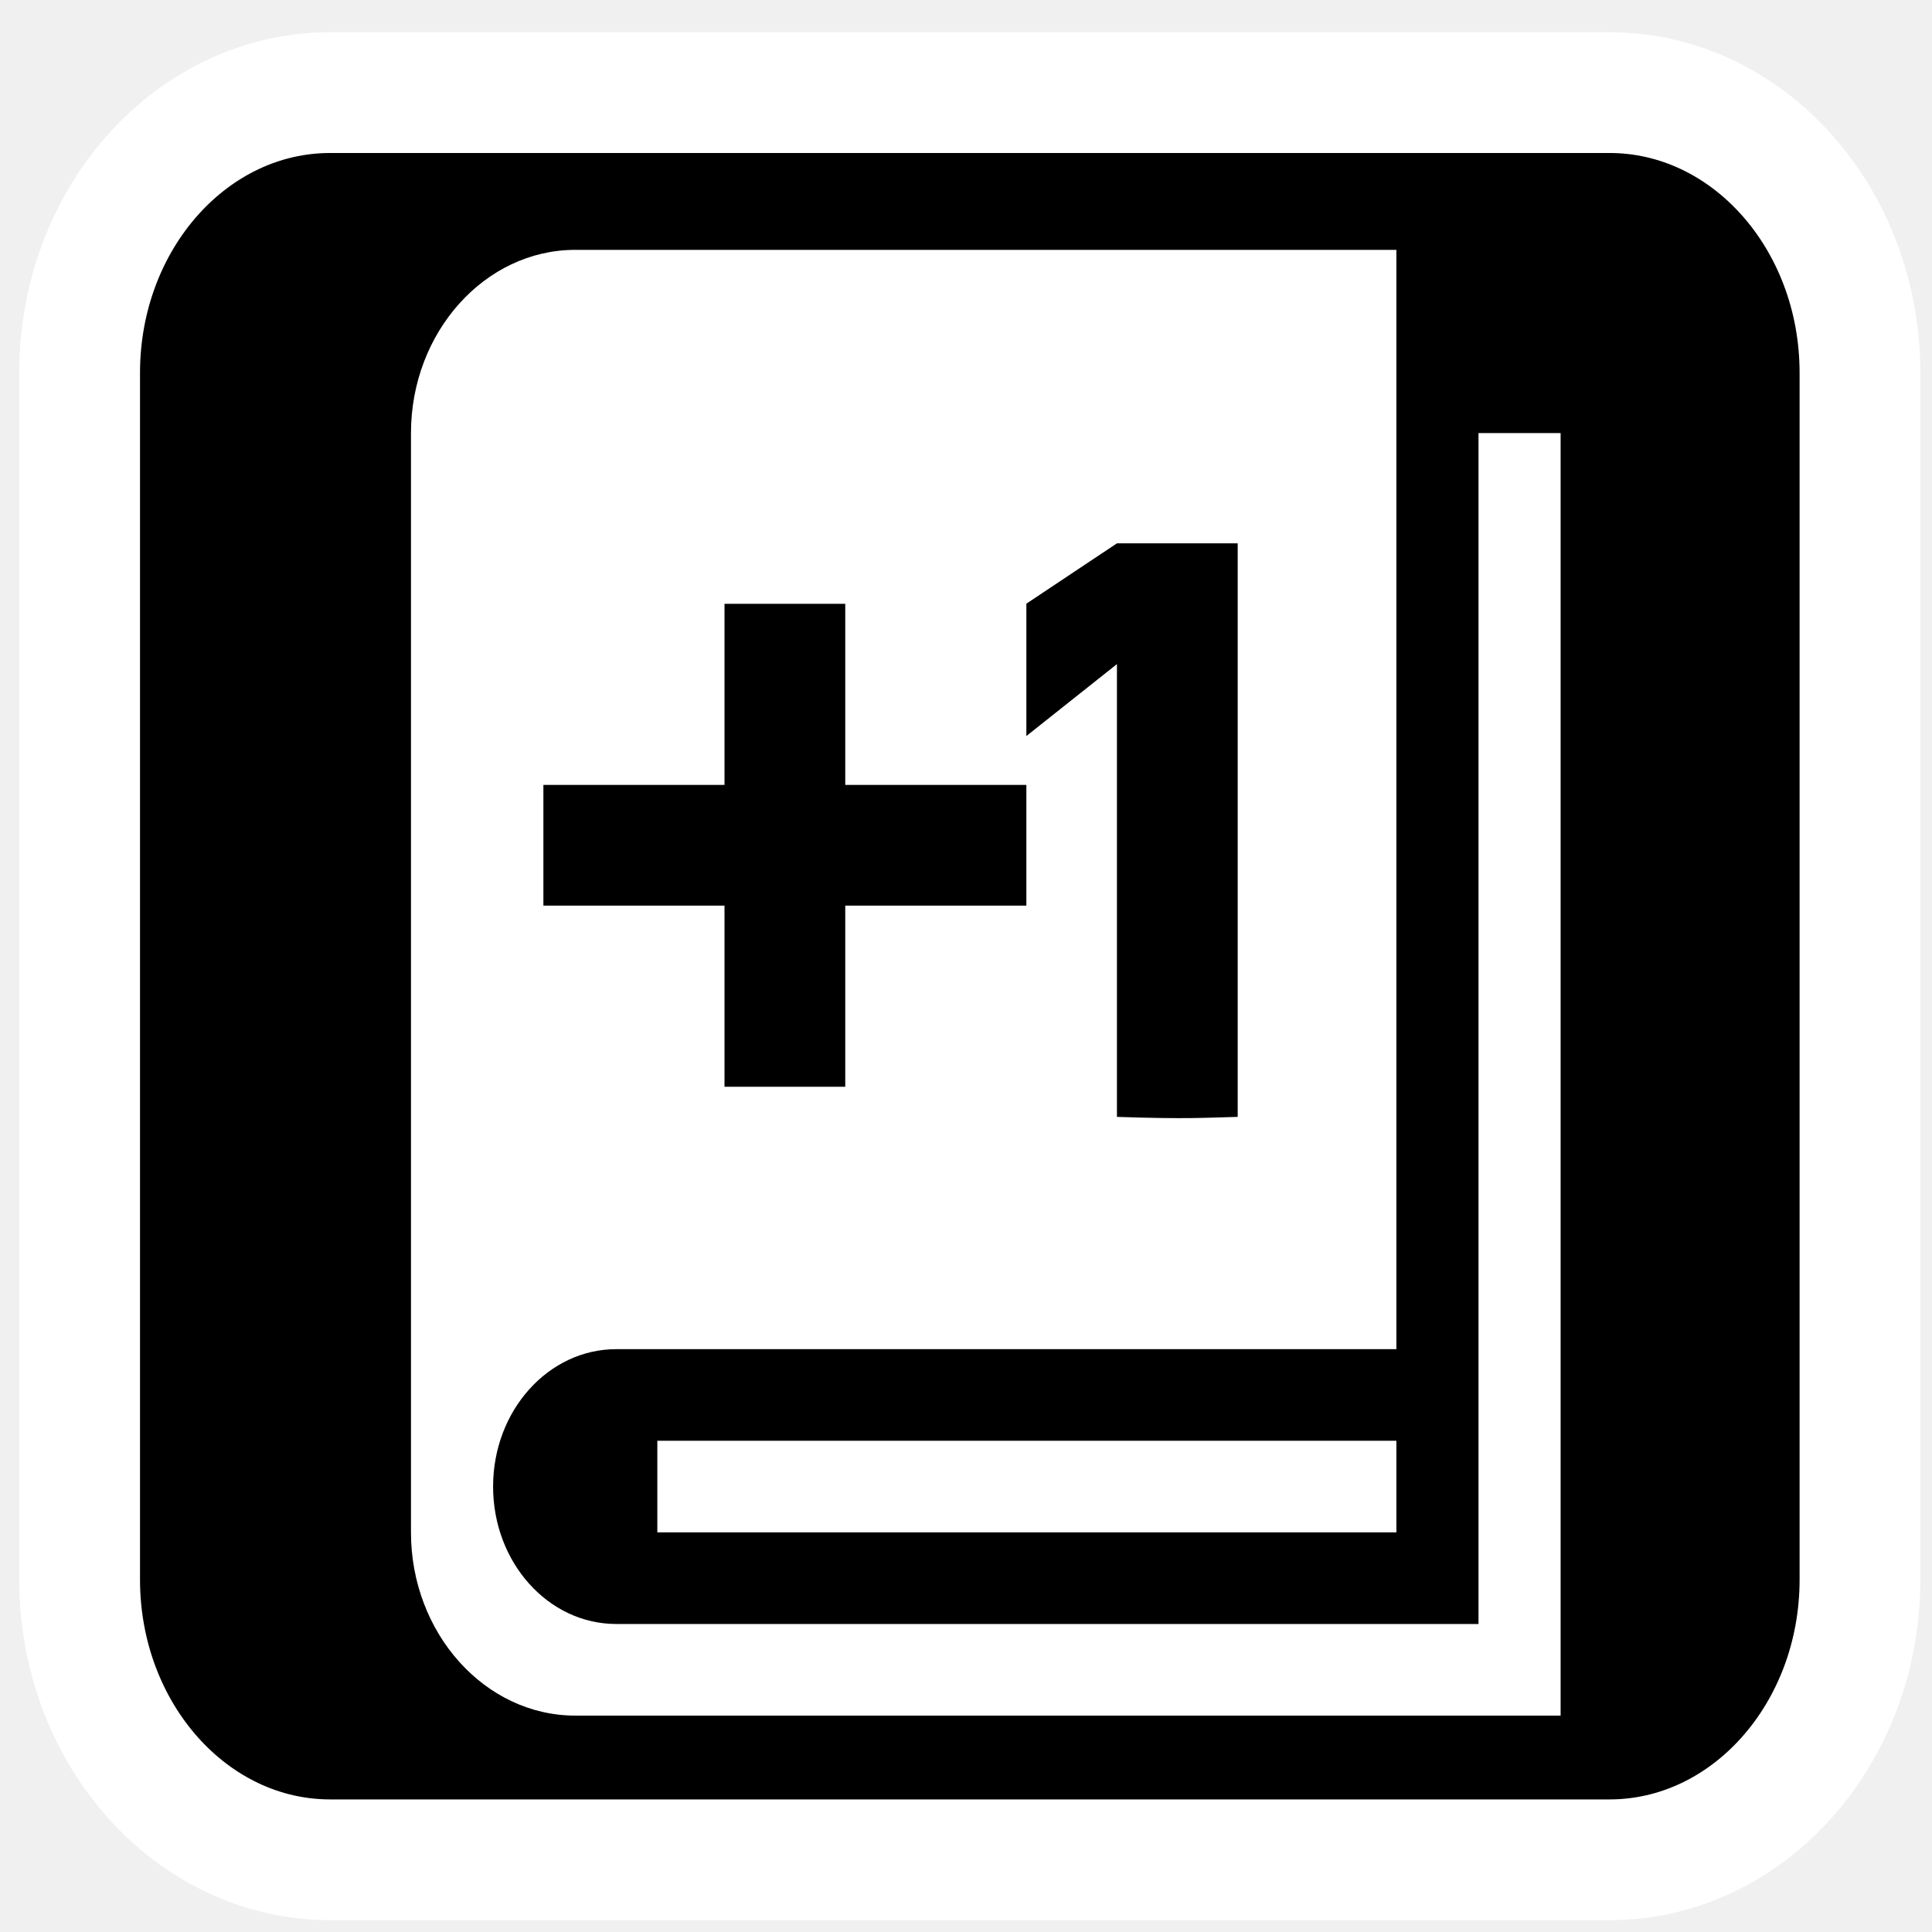
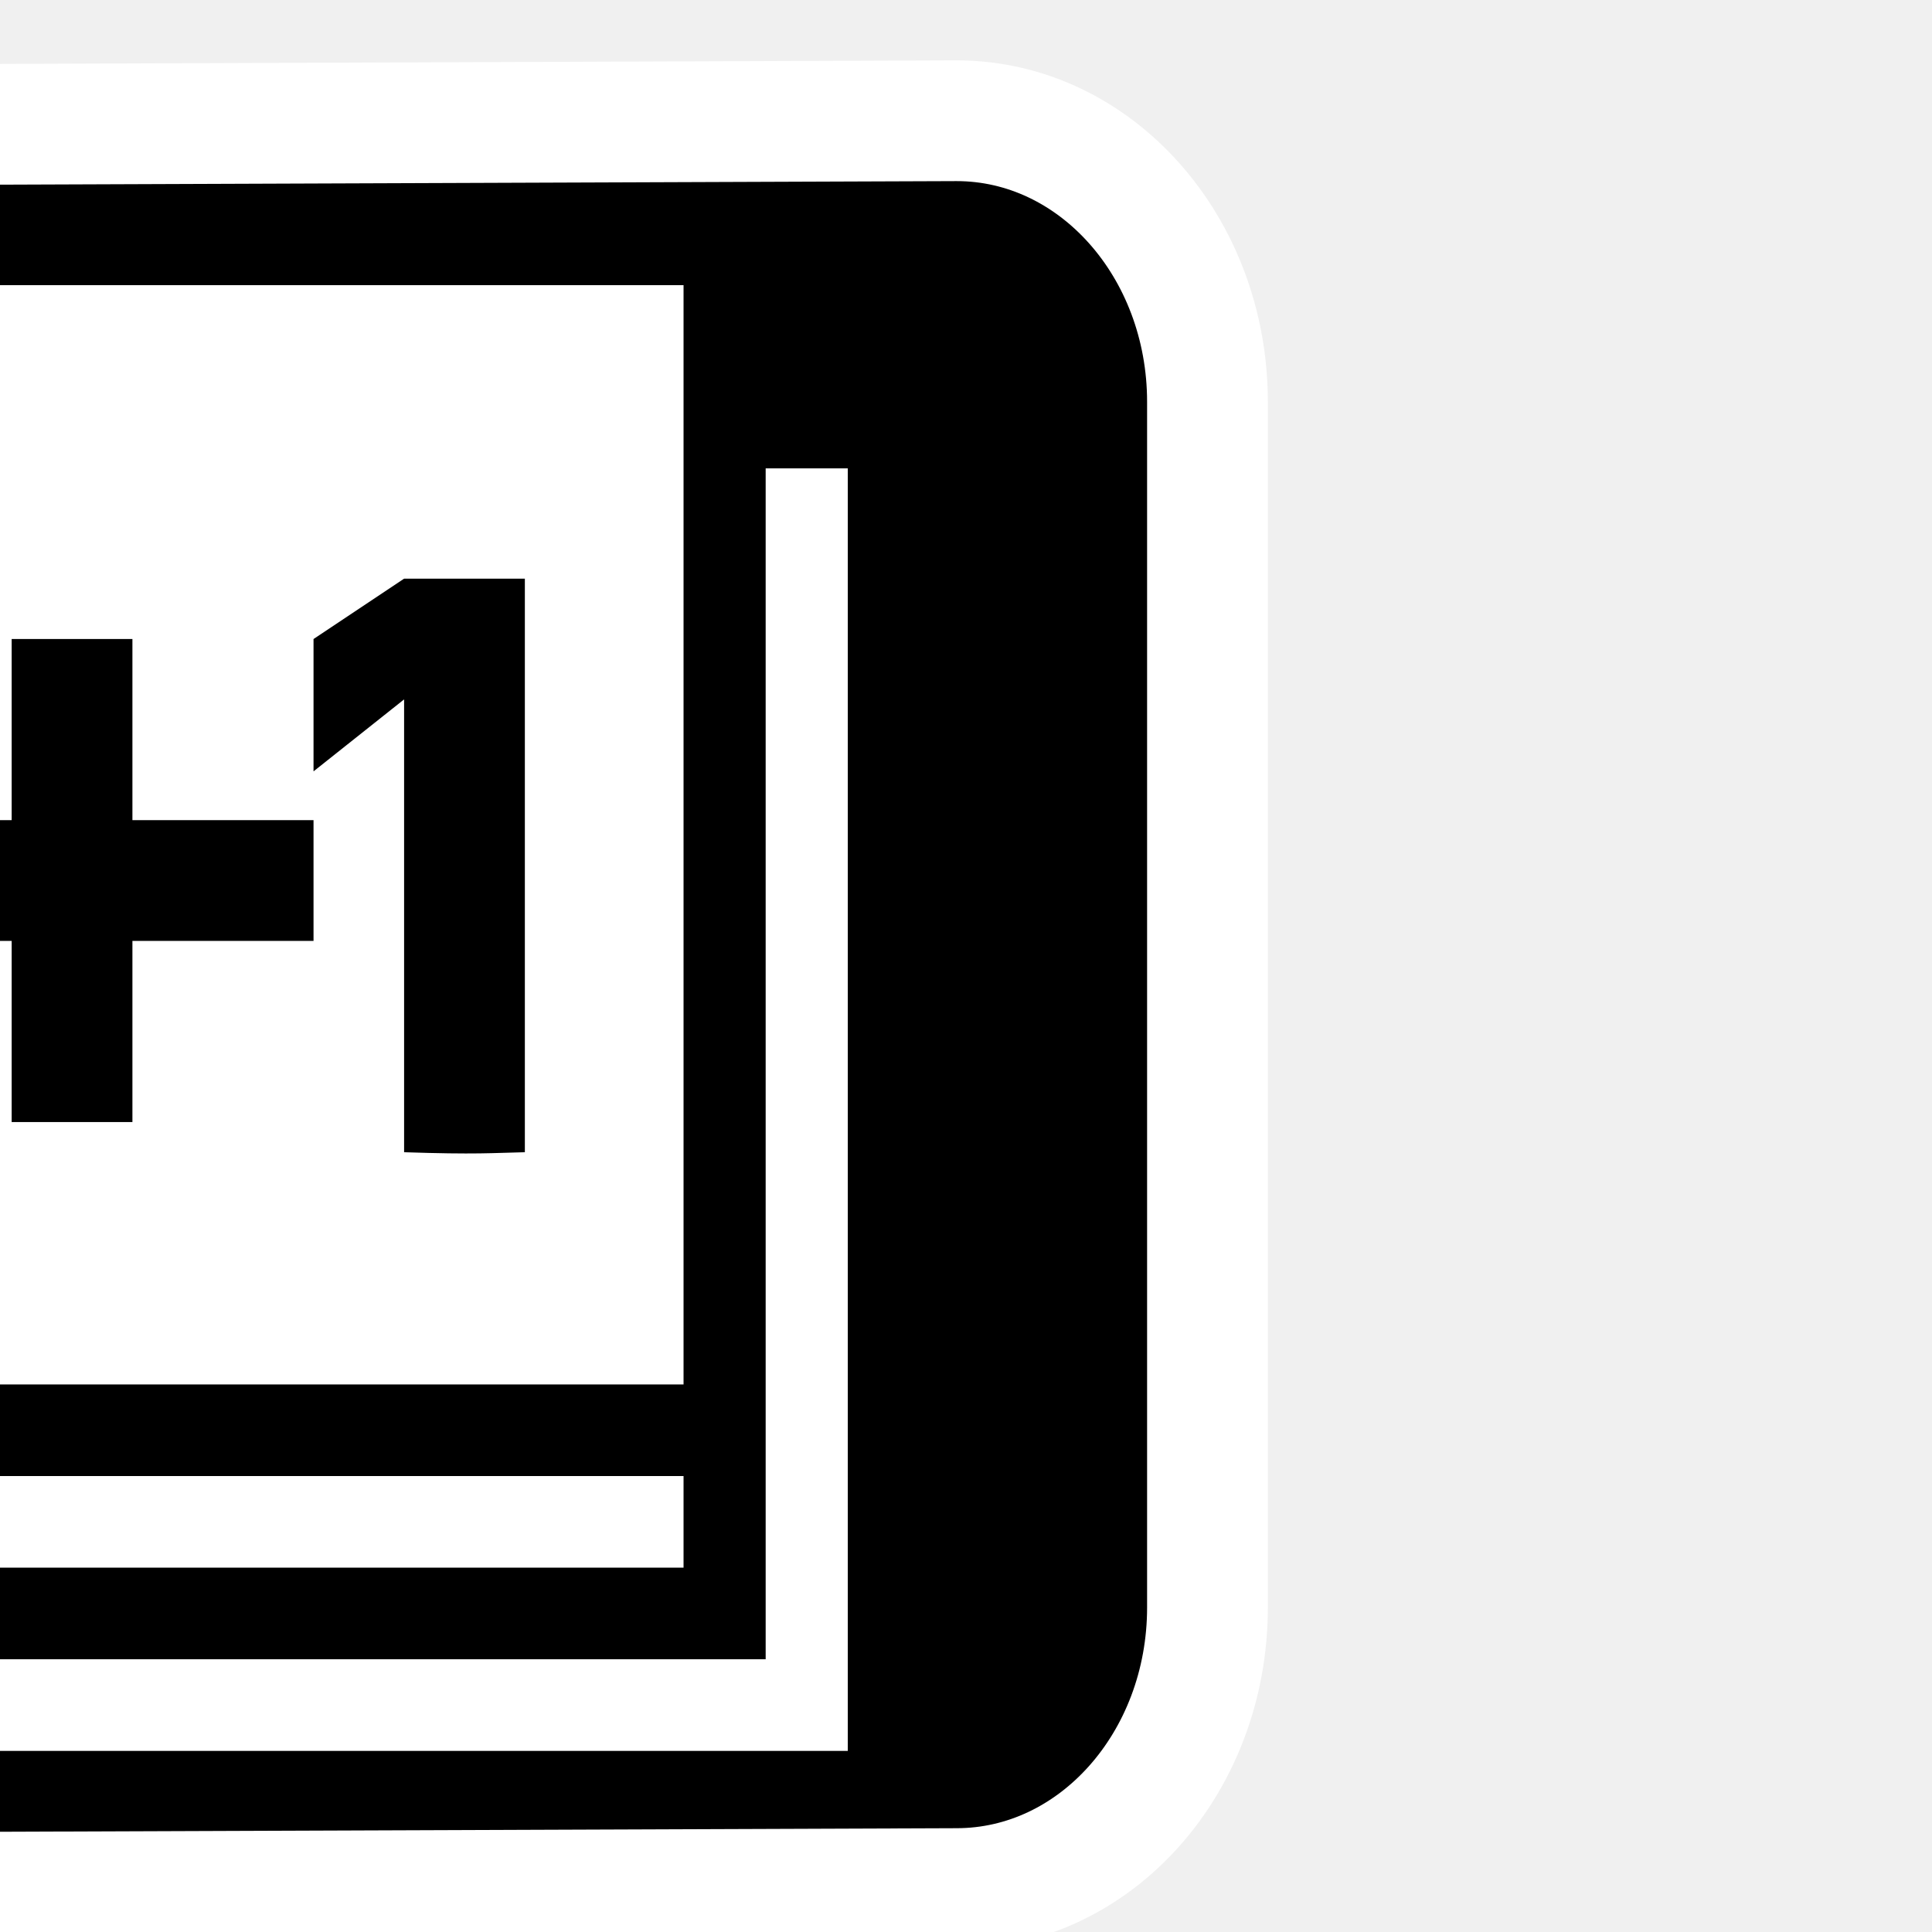
<svg xmlns="http://www.w3.org/2000/svg" version="1.1" width="32" height="32" viewBox="0 0 32 32" id="svg2">
  <defs id="defs10" />
-   <rect style="fill:#000000;stroke:none" id="rect5896" width="34.5" height="32.5" x="-1.856" y="36.768" rx="4.15" ry="4.642" />
-   <g id="g3017" transform="matrix(1.068365,0,0,1.222971,31.92741,-4.388884)">
-     <g id="g3007" />
-     <path id="path3009" d="M 29.894,18.237 24.857,6.25 C 24.46,5.45 23.404,4.796 22.51,4.796 H 9.491 C 8.597,4.796 7.541,5.45 7.142,6.25 L 2.107,18.237 c -0.4,0.8 -0.606,2.176 -0.459,3.059 l 1.088,5.898 c 0.147,0.882 0.997,1.603 1.89,1.603 h 22.752 c 0.894,0 1.744,-0.722 1.891,-1.603 l 1.088,-5.898 c 0.142,-0.882 -0.062,-2.259 -0.462,-3.059 z m -2.182,4.201 -0.413,2.403 c -0.125,0.923 -0.957,1.678 -1.846,1.678 H 6.547 c -0.891,0 -1.722,-0.755 -1.846,-1.678 L 4.287,22.438 C 4.164,21.515 4.791,20.76 5.684,20.76 h 20.634 c 0.893,0.002 1.52,0.755 1.395,1.678 z" style="fill:#000000" />
-   </g>
  <g id="g4" />
  <g style="font-size:16px;font-style:normal;font-weight:normal;line-height:125%;letter-spacing:0px;word-spacing:0px;fill:#000000;fill-opacity:1;stroke:none;font-family:HAW Frutiger Next Regular;-inkscape-font-specification:HAW Frutiger Next Regular" id="text2989" />
-   <rect style="fill:#000000;stroke:#ffffff;stroke-width:2;stroke-miterlimit:4;stroke-opacity:1;stroke-dasharray:none" id="rect3037" width="29.488" height="29.27" x="1.319" y="1.534" ry="4.642" rx="4.15" />
-   <g style="font-size:16px;font-style:normal;font-weight:normal;line-height:125%;letter-spacing:0px;word-spacing:0px;fill:#ffffff;fill-opacity:1;stroke:none;font-family:HAW Frutiger Next Regular;-inkscape-font-specification:HAW Frutiger Next Regular" id="text2993" transform="matrix(0.6800609,0,0,0.7586666,5.223852,4.22111)">
-     <g id="g5891" style="fill:#ffffff">
-       <path d="m 19.522,18.821 1e-6,-9.886 -2.206,1.57 0,-2.889 2.206,-1.318 2.941,0 0,12.522 c -0.765,0.015 -1.187,0.053 -2.941,-1e-6 z m -6.617,-4.613 0,3.954 -2.941,0 0,-3.954 -4.411,0 0,-2.636 4.411,0 0,-3.954 2.941,0 0,3.954 4.411,10e-7 0,2.636 z m 15.423,-10.317 0,26 -21,0 c -1.657,0 -3,-1.343 -3,-3 0,-1.657 1.343,-3 3,-3 l 19,0 0,-24 -20,0 c -2.2,0 -4,1.8 -4,4 l 0,24 c 0,2.2 1.8,4 4,4 l 24,0 0,-28 z M 8.328,25.891 l 18,0 0,2 -18,0 z" style="fill:#ffffff" id="path3013" />
-     </g>
+   <g id="g3141" transform="translate(-10.8125,0.4687499)">
+     <path style="fill:#000000;stroke:#ffffff;stroke-width:2;stroke-miterlimit:4;stroke-dasharray:none;stroke-opacity:1" d="M -23.844,1.719 C -26.143,1.719 -28,3.804 -28,6.375 L -28,26.344 C -28,28.915 -26.143,31 -23.844,31 L 26.656,30.812 C 28.955,30.812 30.812,28.728 30.812,26.156 L 30.812,6.188 C 30.812,3.616 28.955,1.531 26.656,1.531 L -23.844,1.719 z " id="rect3037" />
+   </g>
+   <g style="font-size:16px;font-style:normal;font-weight:normal;line-height:125%;letter-spacing:0px;word-spacing:0px;fill:#ffffff;fill-opacity:1;stroke:none;font-family:HAW Frutiger Next Regular" id="g5891" transform="matrix(0.6800609,0,0,0.7586666,-6.58294,4.805526)">
+     <path id="path3013" style="fill:#ffffff" d="M 19.522,18.821 L 19.522,8.935 L 17.316,10.506 L 17.316,7.617 L 19.522,6.299 L 22.463,6.299 L 22.463,18.821 C 21.698,18.836 21.276,18.874 19.522,18.821 L 19.522,18.821 z M 12.905,14.208 L 12.905,18.162 L 9.964,18.162 L 9.964,14.208 L 5.553,14.208 L 5.553,11.571 L 9.964,11.571 L 9.964,7.617 L 12.905,7.617 L 12.905,11.571 L 17.316,11.571 L 17.316,14.208 L 12.905,14.208 z M 28.328,3.891 L 28.328,29.891 L 7.328,29.891 C 5.671,29.891 4.328,28.548 4.328,26.891 C 4.328,25.234 5.671,23.891 7.328,23.891 L 26.328,23.891 L 26.328,-0.109 L 6.328,-0.109 C 4.128,-0.109 2.328,1.691 2.328,3.891 L 2.328,27.891 C 2.328,30.091 4.128,31.891 6.328,31.891 L 30.328,31.891 L 30.328,3.891 L 28.328,3.891 z M 8.328,25.891 L 26.328,25.891 L 26.328,27.891 L 8.328,27.891 L 8.328,25.891 z " />
+   </g>
+   <g style="font-size:16px;font-style:normal;font-weight:normal;line-height:125%;letter-spacing:0px;word-spacing:0px;fill:#ffffff;fill-opacity:1;stroke:none;font-family:HAW Frutiger Next Regular" id="g3148" transform="matrix(0.6800609,0,0,0.7586666,-30.58294,4.805527)">
+     <path id="path3150" style="fill:#ffffff" d="M 28.328,3.891 L 28.328,29.891 L 7.328,29.891 C 5.671,29.891 4.328,28.548 4.328,26.891 C 4.328,25.234 5.671,23.891 7.328,23.891 L 26.328,23.891 L 26.328,-0.109 L 6.328,-0.109 C 4.128,-0.109 2.328,1.691 2.328,3.891 L 2.328,27.891 C 2.328,30.091 4.128,31.891 6.328,31.891 L 30.328,31.891 L 30.328,3.891 L 28.328,3.891 z M 8.328,25.891 L 26.328,25.891 L 26.328,27.891 L 8.328,27.891 L 8.328,25.891 z " />
  </g>
</svg>
